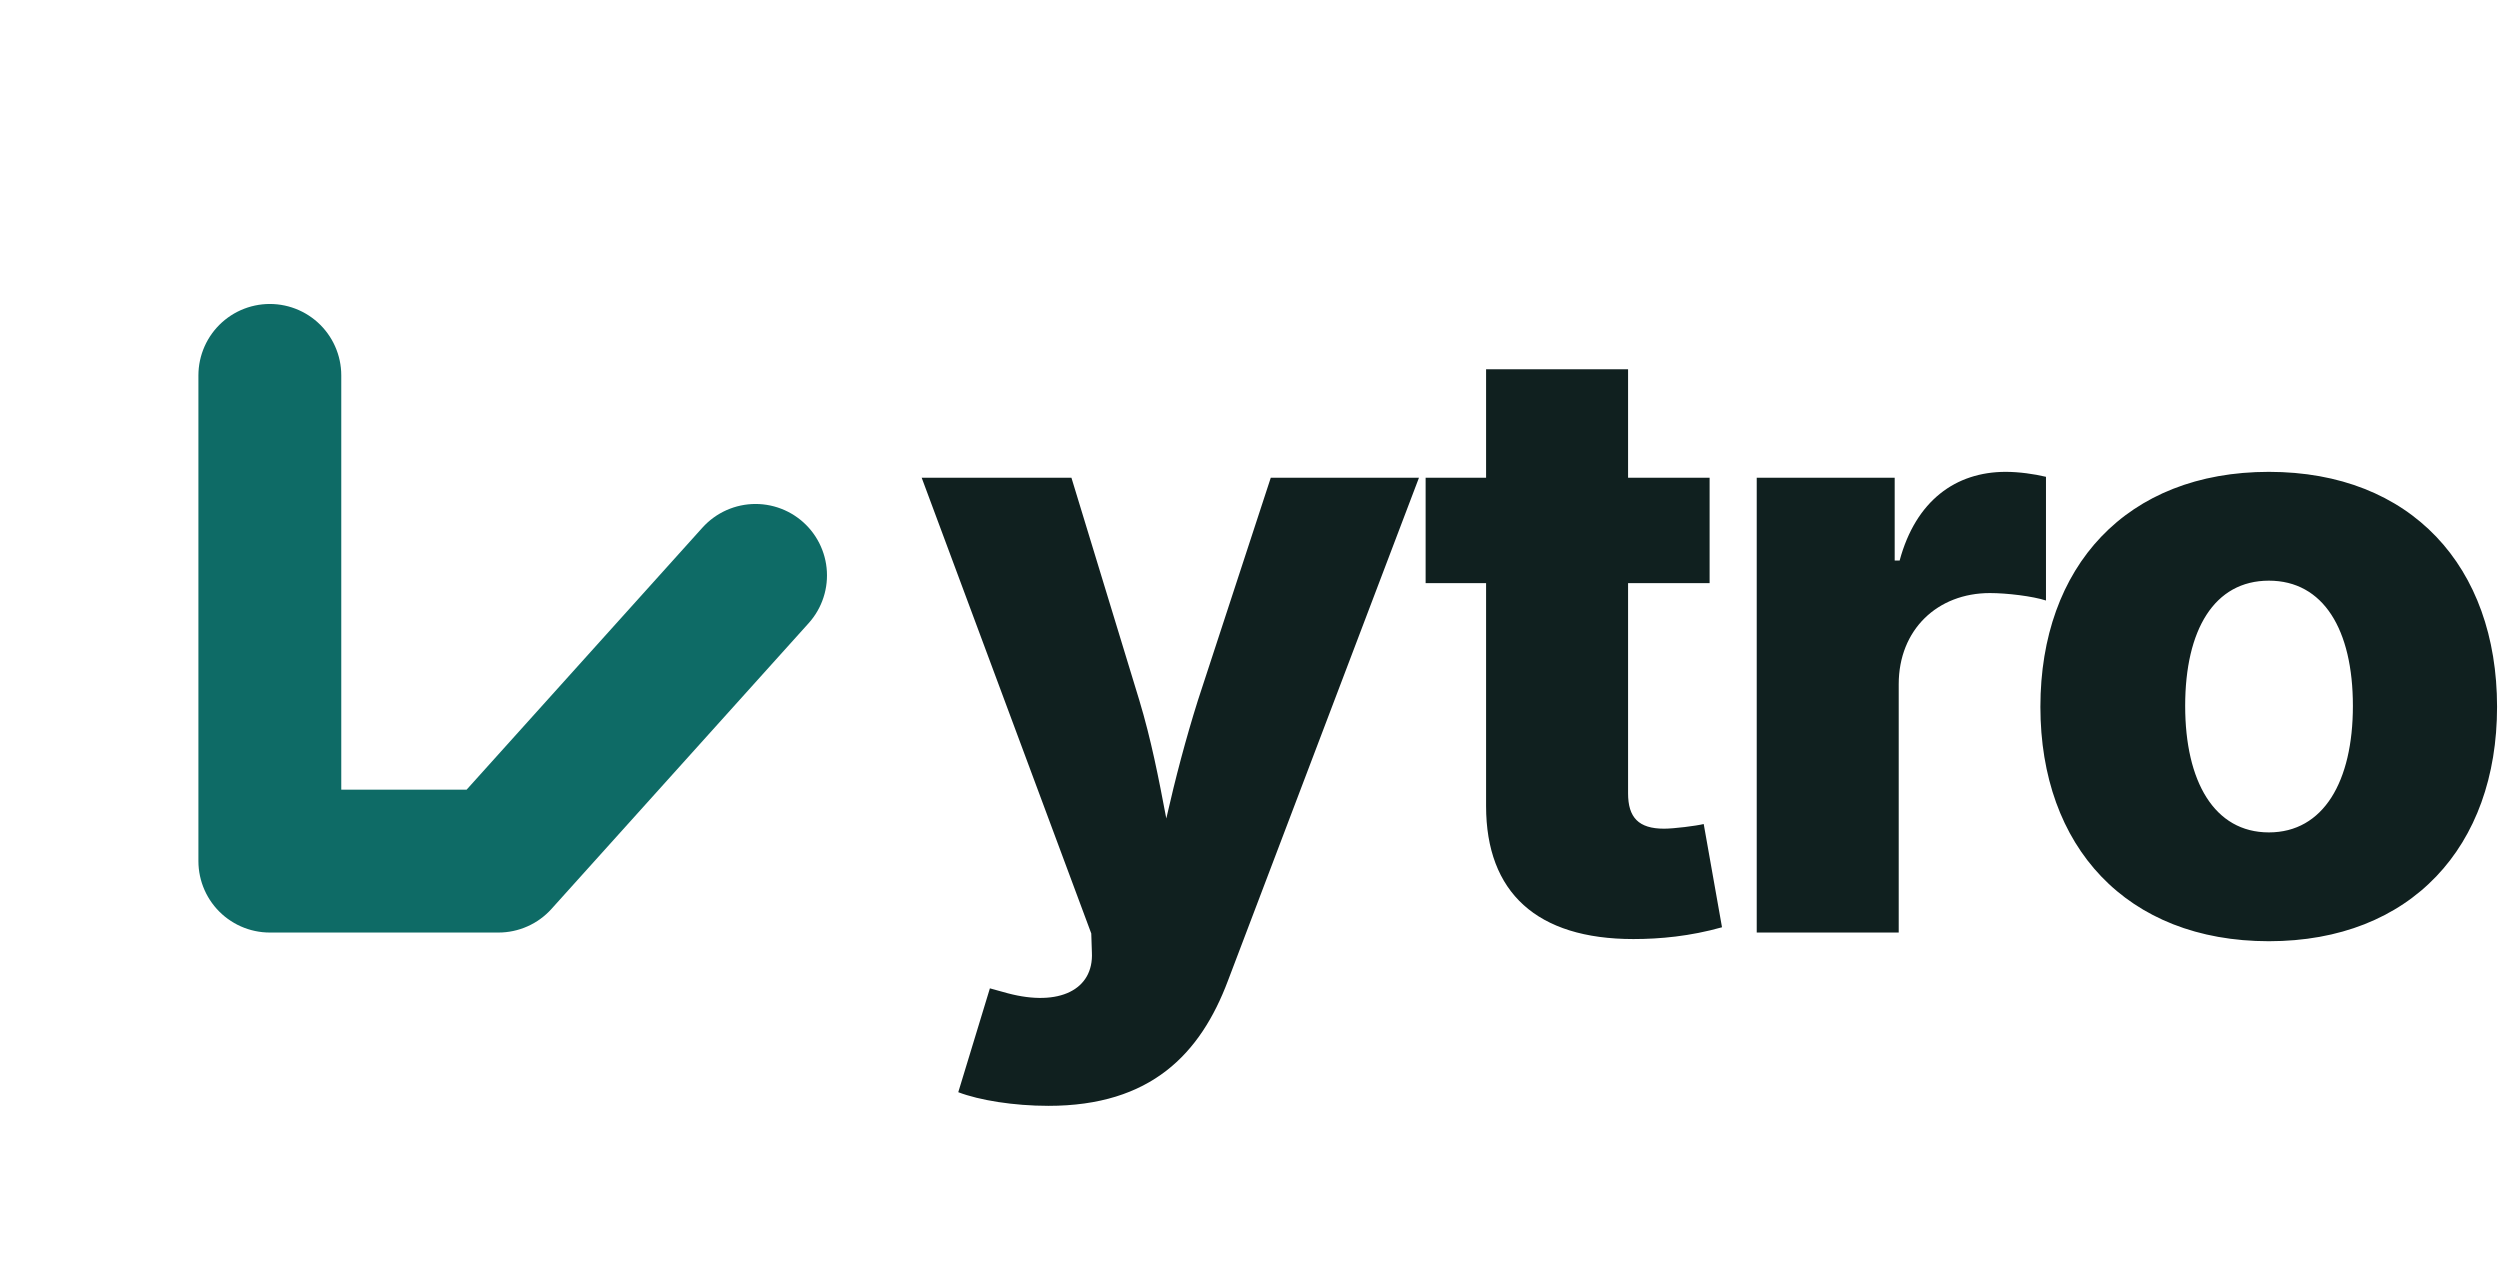
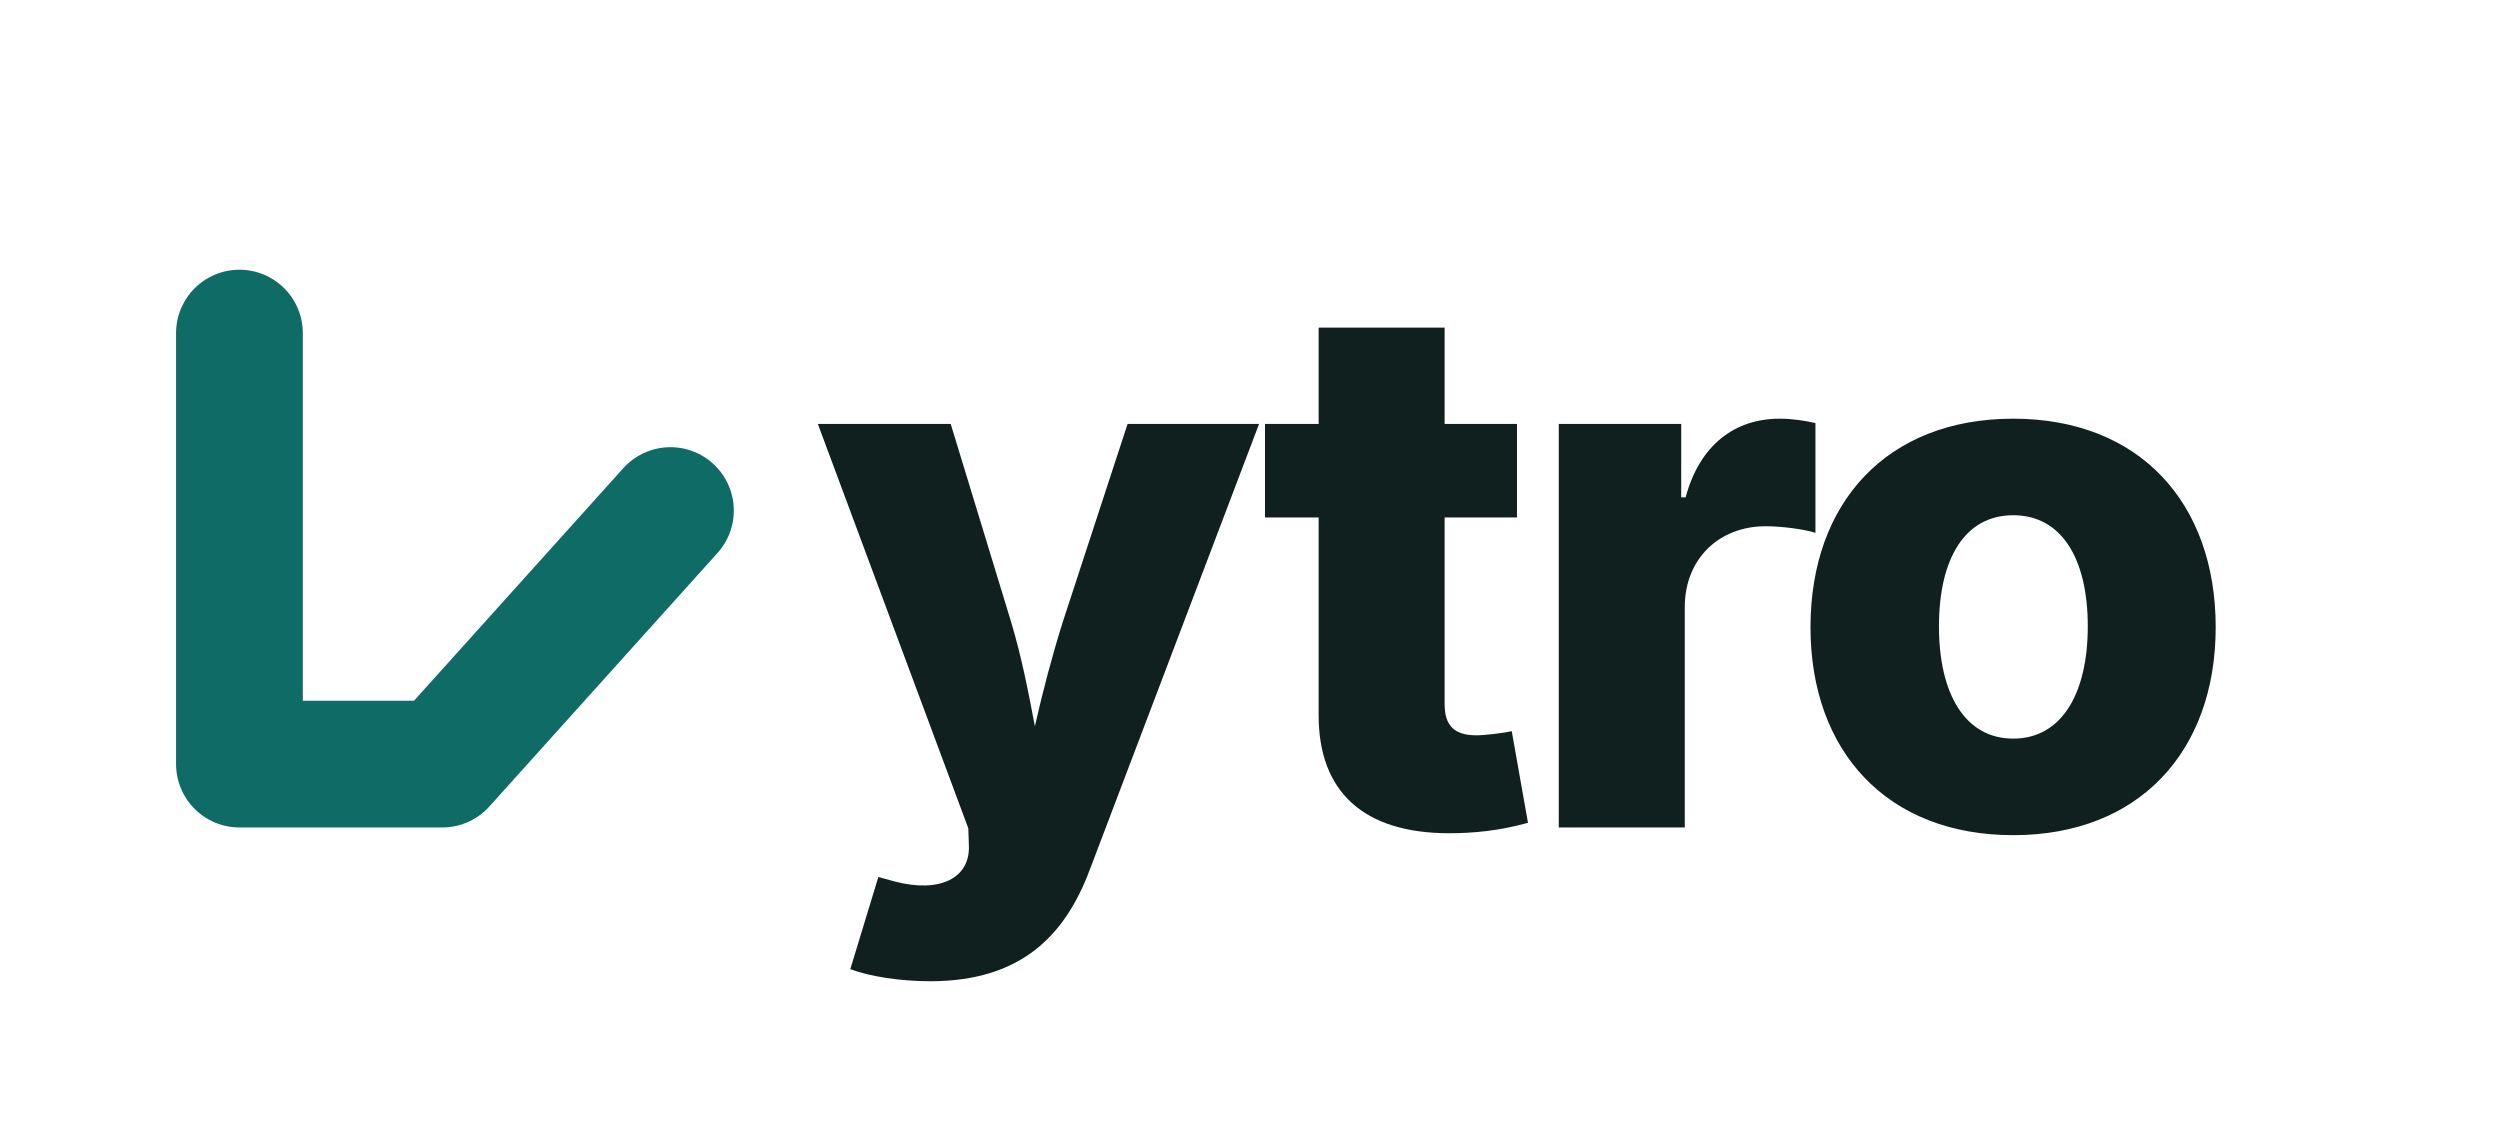
- <svg xmlns="http://www.w3.org/2000/svg" viewBox="0 0 126 64" width="126" height="64" role="img" aria-label="Lytro">
+ <svg xmlns="http://www.w3.org/2000/svg" viewBox="0 0 142 64" width="142" height="64" role="img" aria-label="Lytro">
  <path d="M15 15V49H31L49 29" transform="translate(2.8 8.12) scale(0.72)" fill="none" stroke="#0E6B66" stroke-width="10" stroke-linecap="round" stroke-linejoin="round" />
  <text x="46" y="47" font-family="'Plus Jakarta Sans', Inter, ui-sans-serif, system-ui, sans-serif" font-weight="800" font-size="42" letter-spacing="-1.3" fill="#10201F">ytro</text>
</svg>
